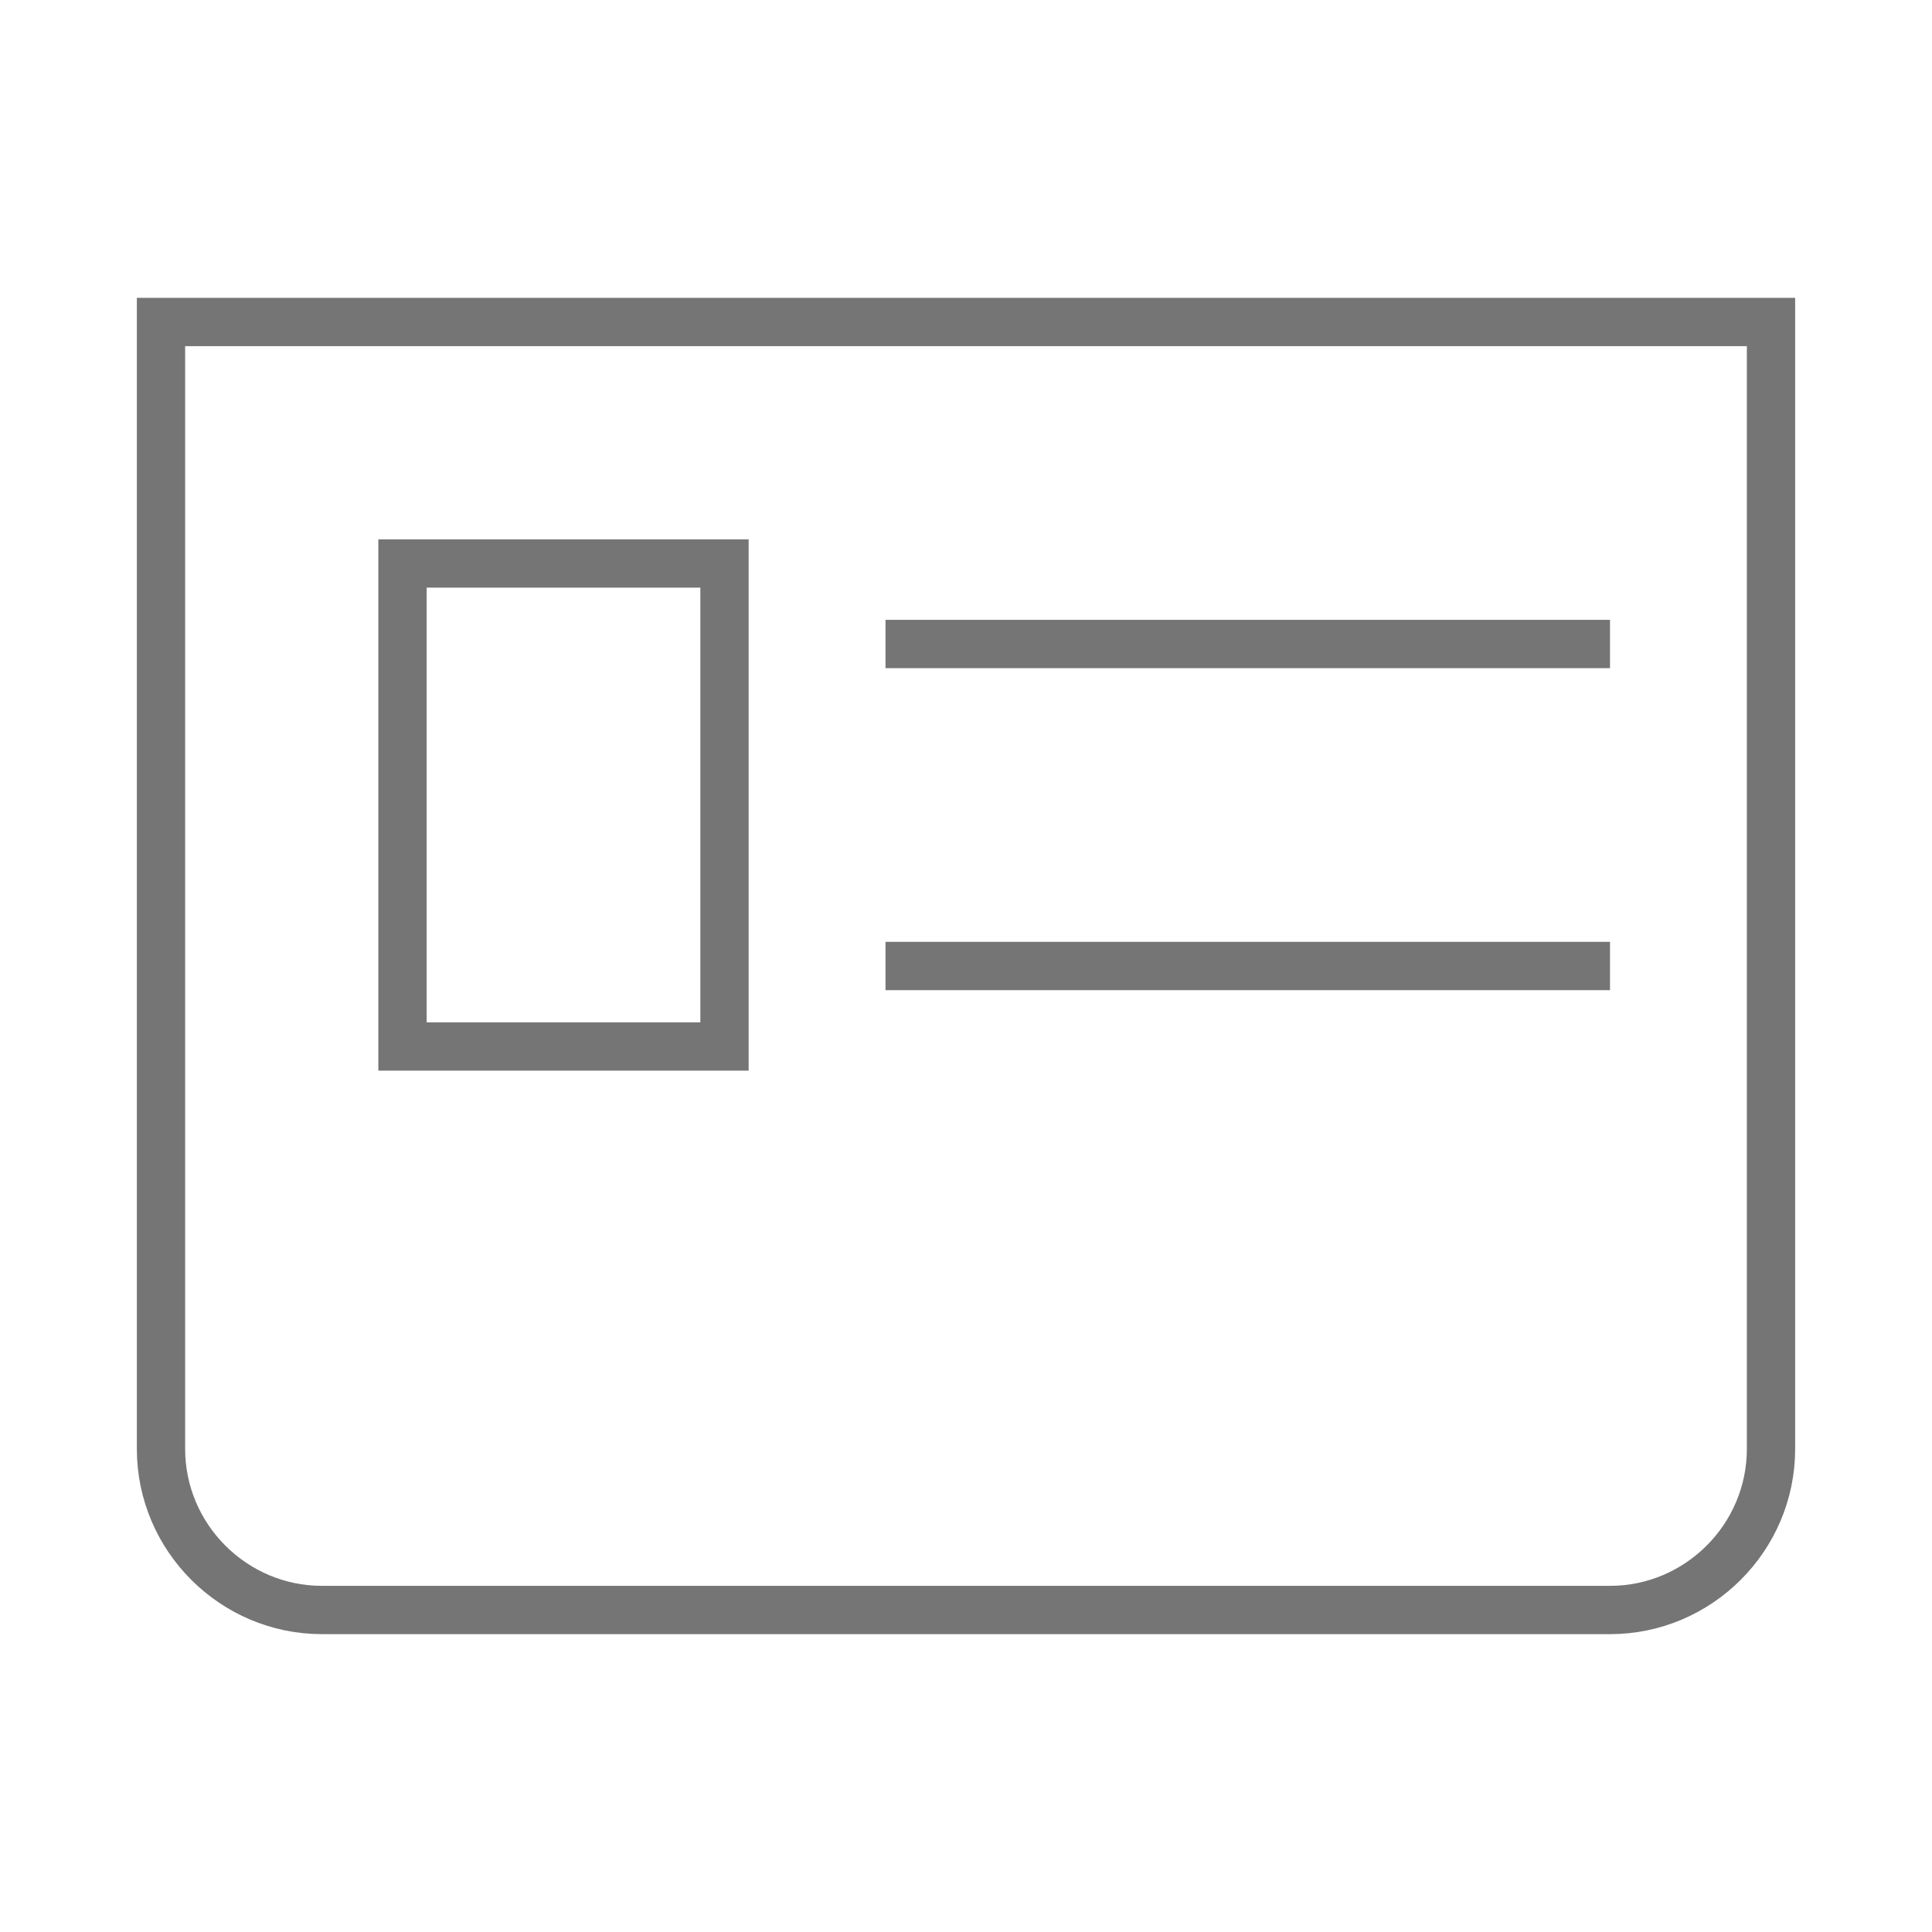
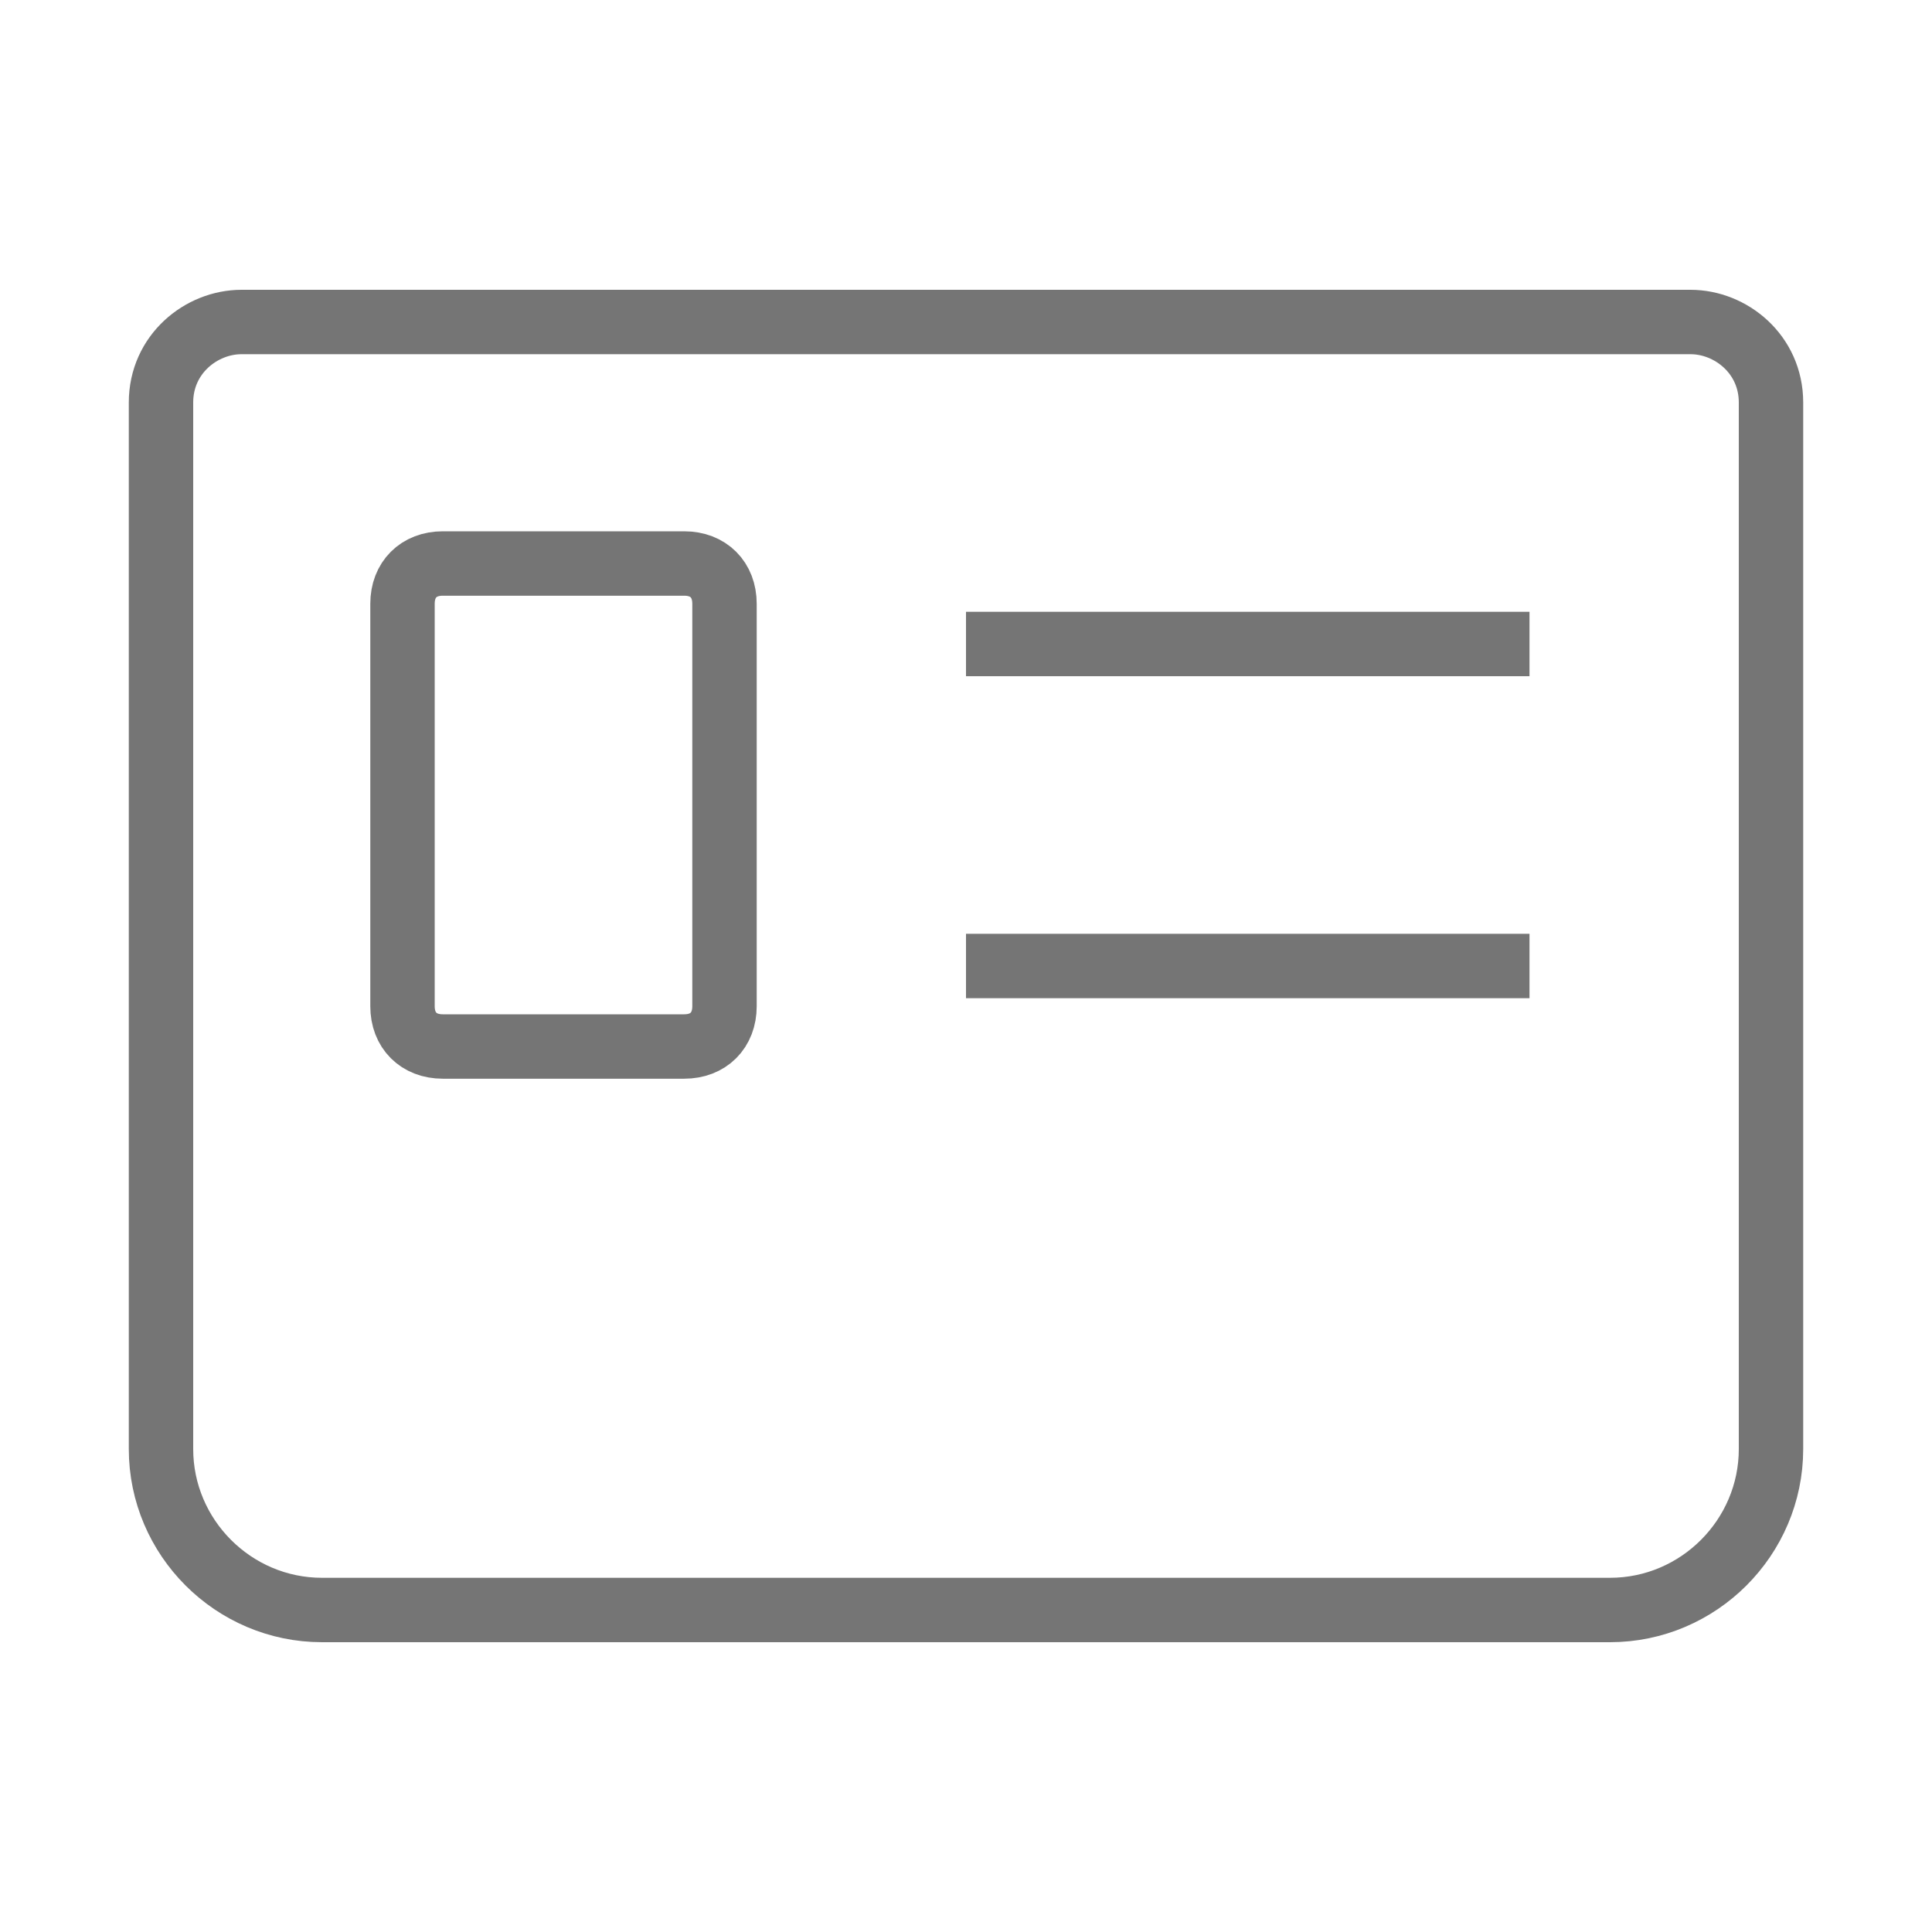
<svg xmlns="http://www.w3.org/2000/svg" width="24" height="24" viewBox="0 0 24 24">
-   <path fill="none" stroke="#757575" stroke-width="0.6" stroke-miterlimit="10" d="M2,4v14c0,1.1,0.9,2,2,2h16c1.1,0,2-0.9,2-2V4H2L2,4z M9,13H5V7h4V13L9,13z M19,14 M11,12h9 M20,8h-1h-8" />
+   <path fill="none" stroke="#757575" stroke-width="0.8" stroke-miterlimit="10" d="M12,12h7 M19,8L19,8h-7 M9,12.5v-5C9,7.2,8.8,7,8.5,7h-3C5.2,7,5,7.2,5,7.5v5C5,12.8,5.2,13,5.5,13h3  C8.8,13,9,12.8,9,12.5z M22,18V5c0-0.6-0.5-1-1-1H3C2.5,4,2,4.4,2,5v13c0,1.1,0.9,2,2,2h16C21.1,20,22,19.1,22,18z" />
</svg>
